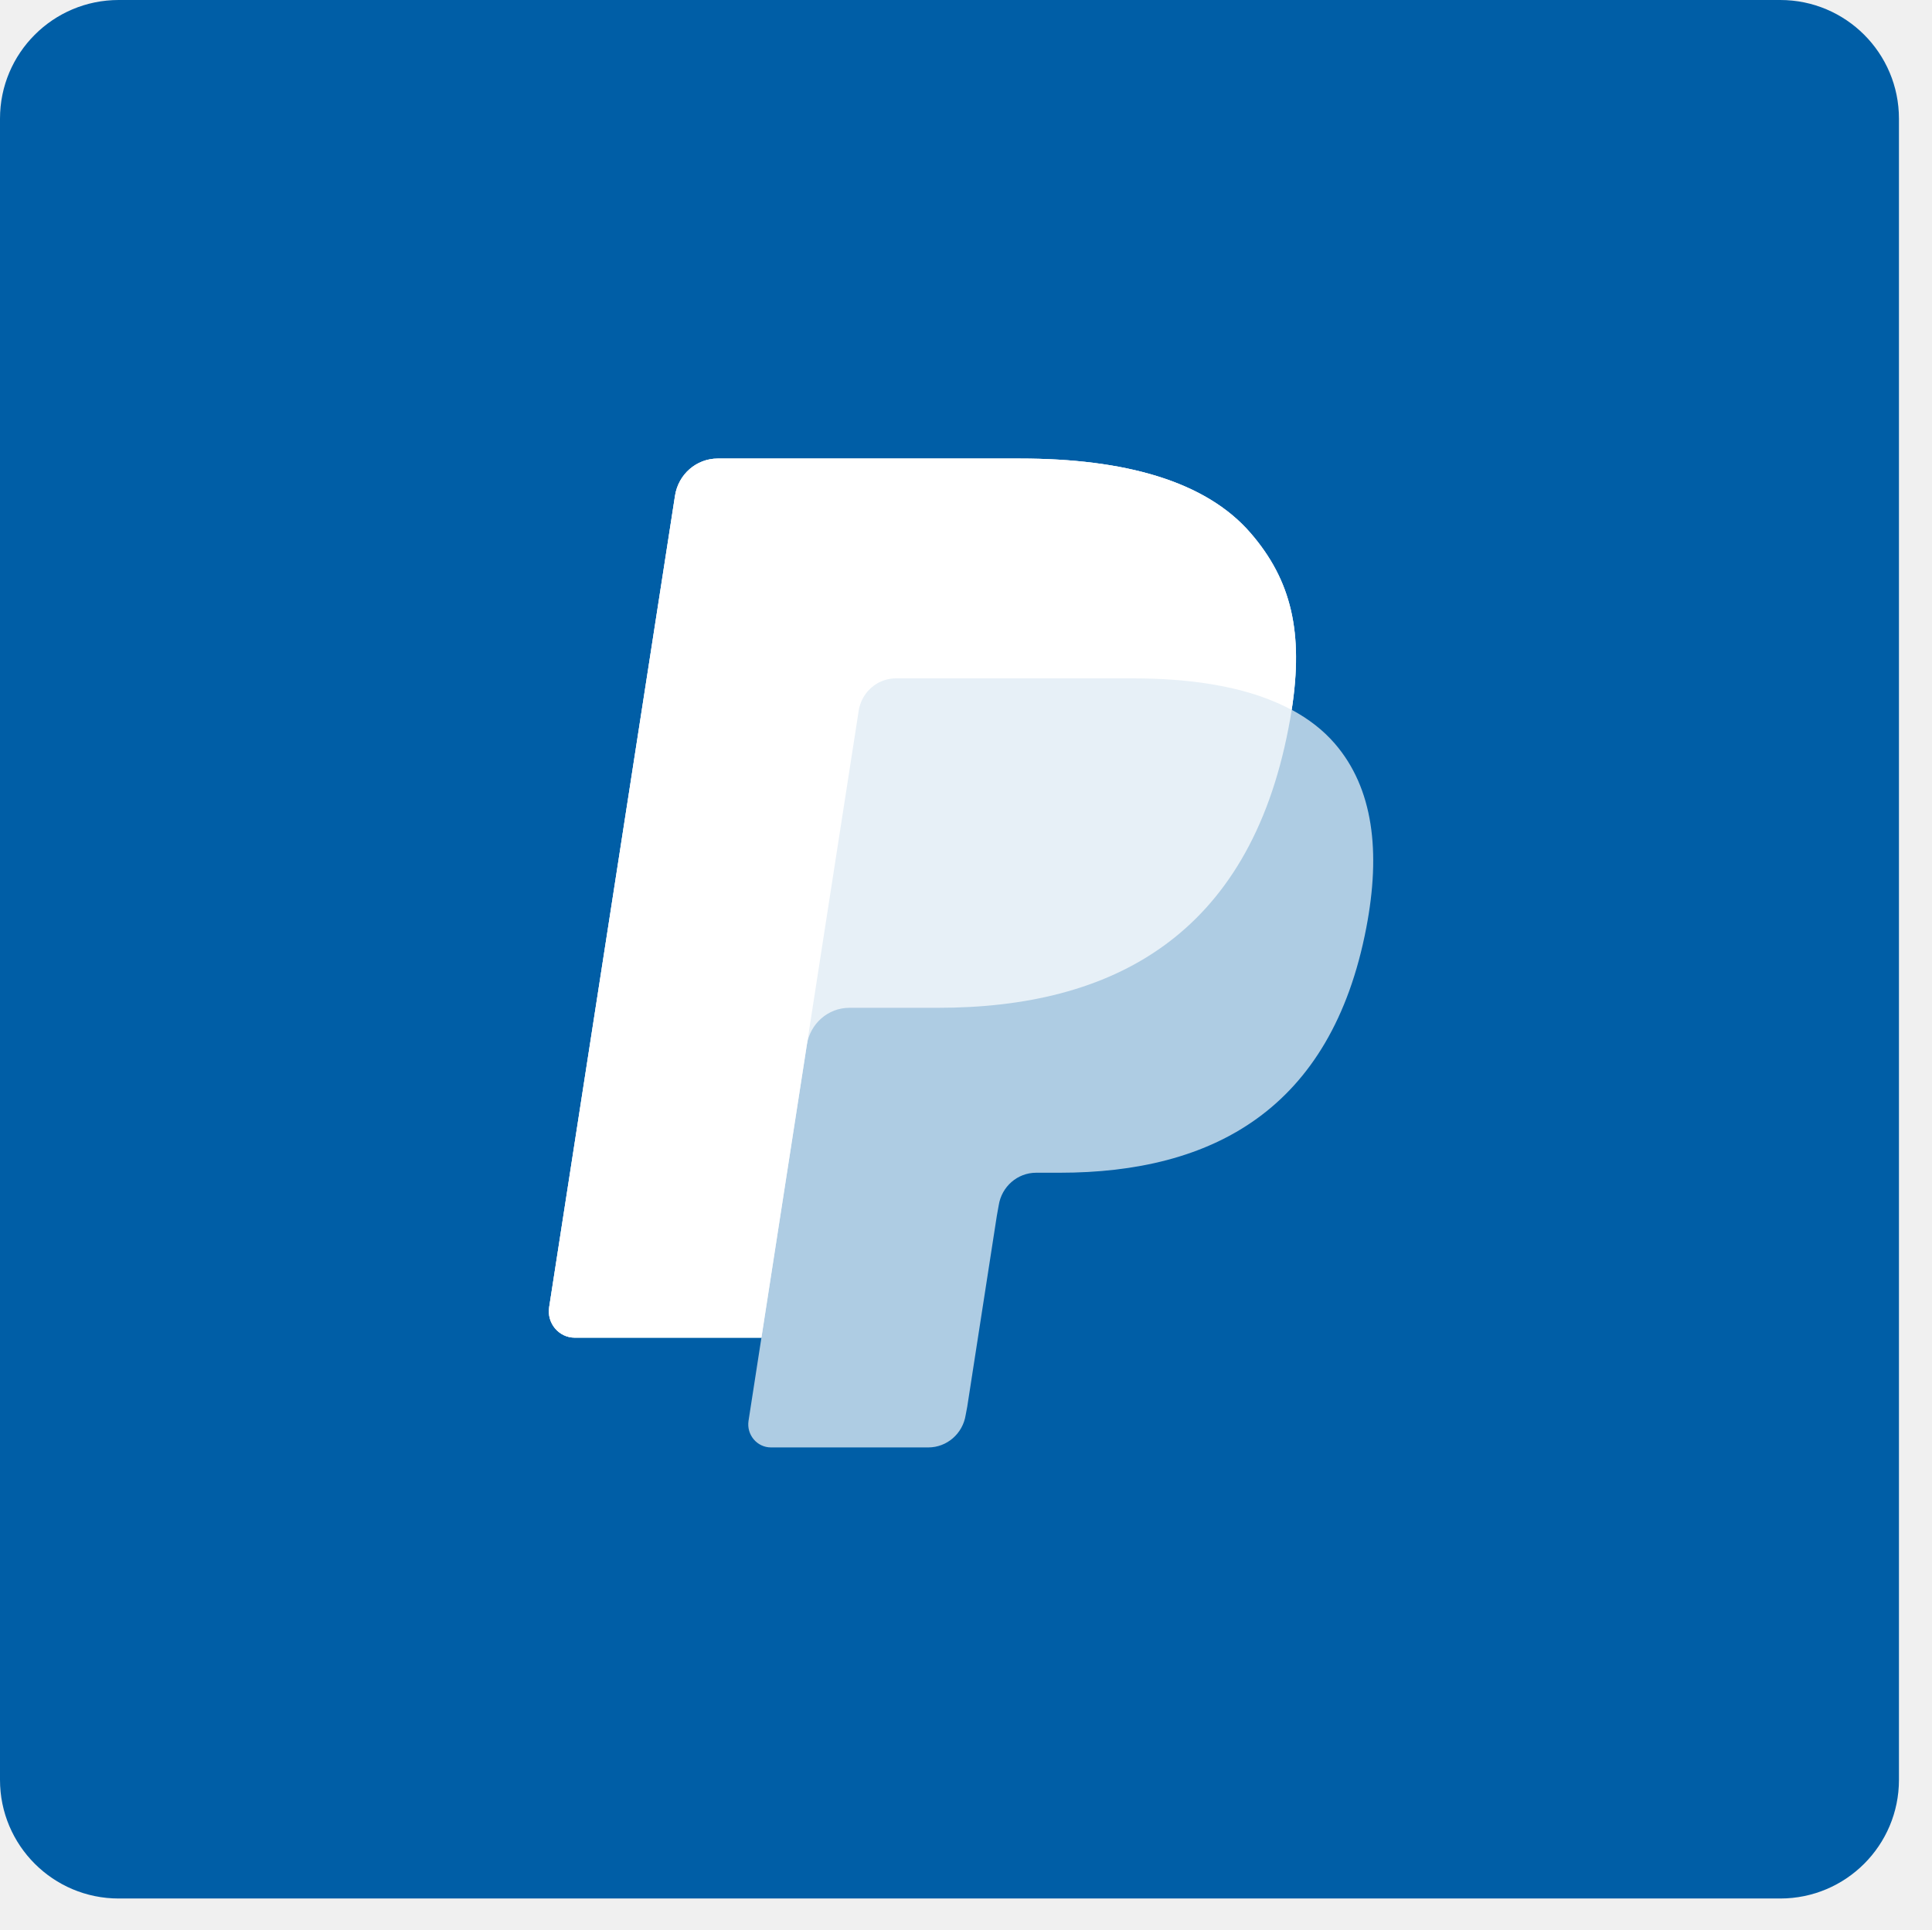
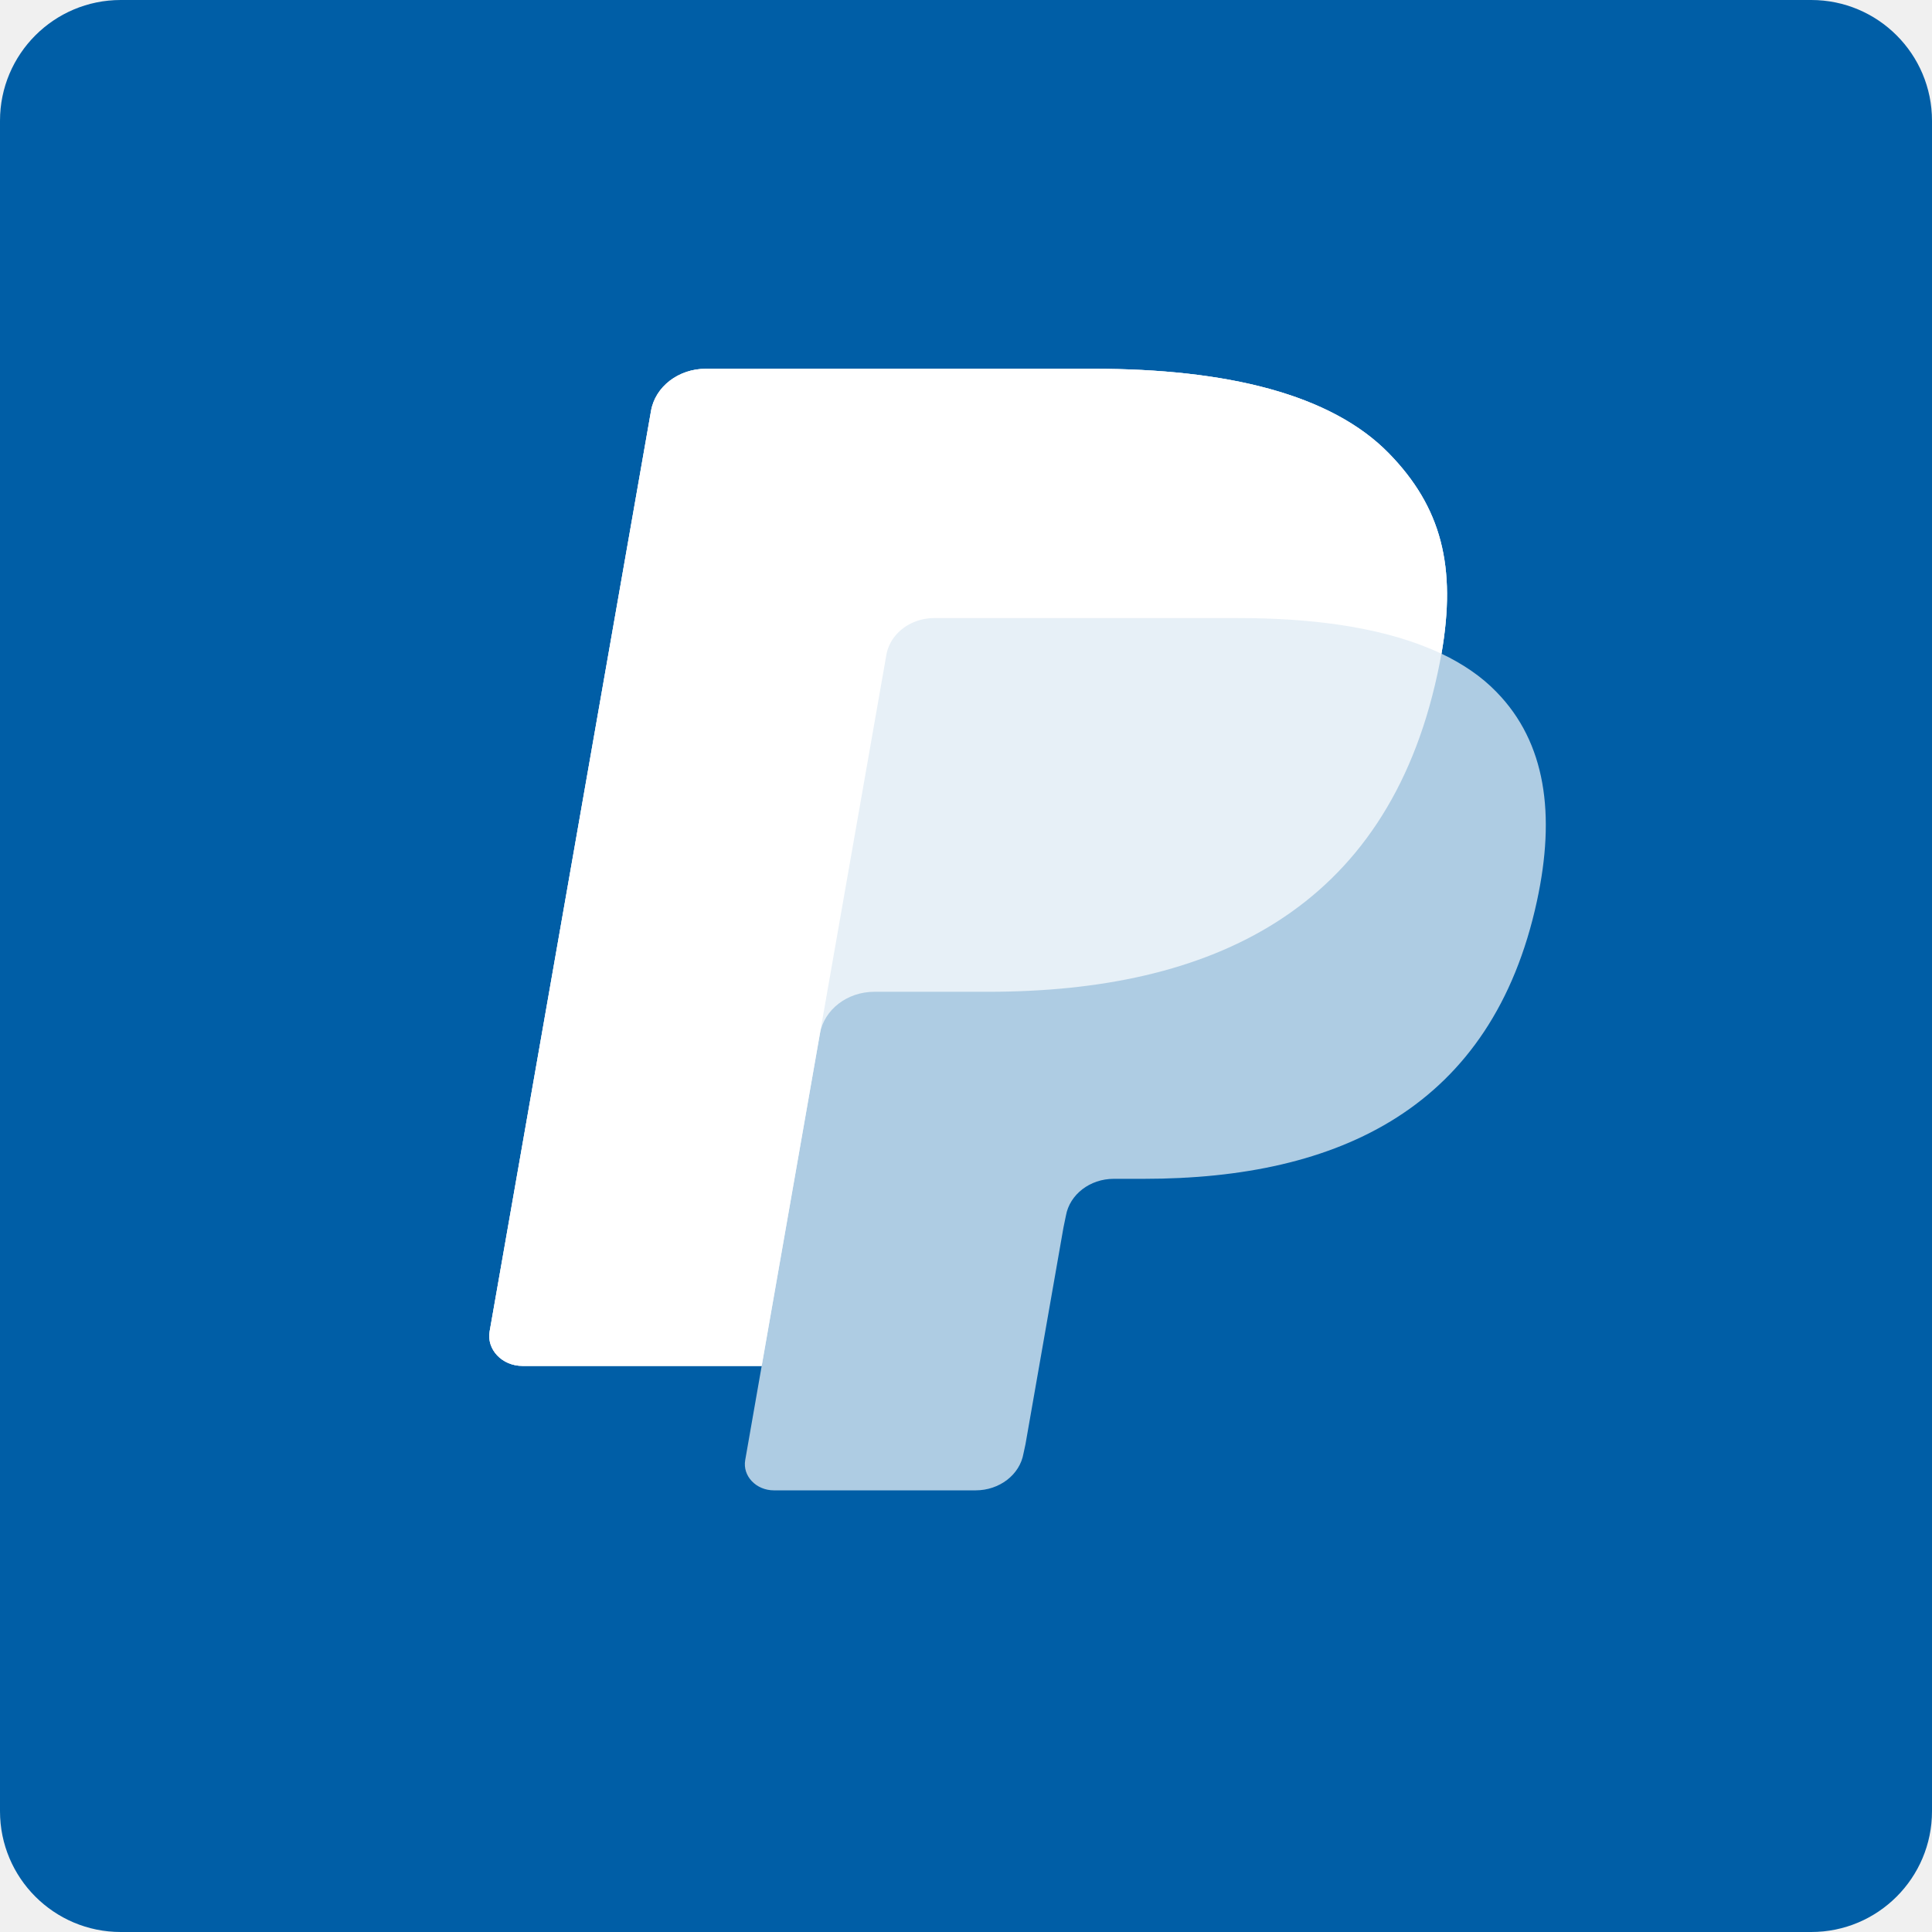
- <svg xmlns="http://www.w3.org/2000/svg" version="1.1" width="32.557" height="32.519" enable-background="new 0 0 404.655 98.179" xml:space="preserve" style="">
-   <rect id="backgroundrect" width="100%" height="100%" x="0" y="0" fill="none" stroke="none" class="" style="" />
-   <g class="currentLayer" style="">
-     <g id="svg_14" class="">
- </g>
-     <g id="svg_15" class="">
- </g>
-     <g id="svg_16" class="">
- </g>
-     <g id="svg_17" class="">
- </g>
-     <g id="svg_18" class="">
- </g>
-     <g id="svg_19" class="">
- </g>
-     <rect fill="#005ea6" rx="2" stroke-dashoffset="" fill-rule="nonzero" id="svg_1" x="0" y="0" width="32" height="32" style="color: rgb(0, 94, 166); border-radius: 5px;" class="" />
-     <rect fill="#005ea6" stroke-dashoffset="" fill-rule="nonzero" id="svg_3" x="21" y="14" width="0" height="0" style="color: rgb(0, 94, 166);" />
-     <g id="svg_10" class="">
-       <path opacity="0.68" fill="#FFFFFF" d="M21.767,11.964 c0.2,-1.297 -0.001,-2.179 -0.691,-2.978 C20.317,8.106 18.945,7.729 17.19,7.729 H12.095 c-0.359,0 -0.664,0.265 -0.72,0.626 L9.254,22.033 c-0.042,0.27 0.163,0.514 0.432,0.514 h3.145 l-0.217,1.4 c-0.037,0.236 0.143,0.45 0.378,0.45 H15.643 c0.314,0 0.581,-0.232 0.63,-0.547 l0.026,-0.137 l0.499,-3.22 l0.032,-0.178 c0.049,-0.315 0.316,-0.548 0.63,-0.548 h0.397 c2.568,0 4.579,-1.061 5.167,-4.129 c0.246,-1.282 0.119,-2.352 -0.531,-3.105 C22.296,12.305 22.052,12.117 21.767,11.964 L21.767,11.964 " id="svg_11" />
-       <path opacity="0.7" fill="#FFFFFF" d="M21.767,11.964 c0.2,-1.297 -0.001,-2.179 -0.691,-2.978 C20.317,8.106 18.945,7.729 17.19,7.729 H12.095 c-0.359,0 -0.664,0.265 -0.72,0.626 L9.254,22.033 c-0.042,0.27 0.163,0.514 0.432,0.514 h3.145 l0.79,-5.094 l-0.025,0.16 c0.056,-0.36 0.359,-0.626 0.717,-0.626 h1.495 c2.936,0 5.235,-1.213 5.906,-4.72 C21.735,12.163 21.752,12.062 21.767,11.964 " id="svg_12" />
-       <path fill="#FFFFFF" d="M14.47,11.981 c0.034,-0.217 0.17,-0.394 0.355,-0.484 c0.084,-0.041 0.177,-0.063 0.275,-0.063 h3.993 c0.473,0 0.914,0.032 1.317,0.098 c0.115,0.019 0.227,0.041 0.336,0.065 c0.109,0.025 0.215,0.052 0.317,0.083 c0.051,0.015 0.102,0.031 0.151,0.048 c0.198,0.067 0.383,0.146 0.552,0.237 c0.2,-1.297 -0.001,-2.179 -0.691,-2.978 C20.317,8.106 18.945,7.729 17.19,7.729 H12.095 c-0.359,0 -0.664,0.265 -0.72,0.626 L9.254,22.033 c-0.042,0.27 0.163,0.514 0.432,0.514 h3.145 l0.79,-5.094 L14.47,11.981 z" id="svg_13" />
+ <svg xmlns="http://www.w3.org/2000/svg" width="32px" height="32px" viewBox="0 0 32 32" version="1.1">
+   <defs />
+   <g id="Page-1" stroke="none" stroke-width="1" fill="none" fill-rule="evenodd">
+     <g id="neteller">
+       <rect id="Rectangle-6-Copy" fill="#005ea6" x="0" y="0" width="32" height="32" rx="2" />
+       <g id="svg_1">
+         <path opacity="0.68" fill="#FFFFFF" d="M23.875,10.827 c0.252,-1.445 -0.002,-2.428 -0.871,-3.319 C22.047,6.528 20.319,6.108 18.108,6.108 H11.69 c-0.452,0 -0.837,0.296 -0.907,0.697 L8.11,22.051 c-0.053,0.301 0.206,0.573 0.544,0.573 h3.962 l-0.273,1.56 c-0.046,0.263 0.18,0.501 0.476,0.501 H16.159 c0.395,0 0.732,-0.259 0.793,-0.61 l0.033,-0.153 l0.629,-3.589 l0.041,-0.198 c0.062,-0.351 0.398,-0.61 0.793,-0.61 h0.5 c3.236,0 5.769,-1.182 6.509,-4.602 c0.309,-1.429 0.149,-2.622 -0.669,-3.46 C24.542,11.208 24.234,10.998 23.875,10.827 L23.875,10.827 " id="svg_2" />
+         <path opacity="0.7" fill="#FFFFFF" d="M23.875,10.827 c0.252,-1.445 -0.002,-2.428 -0.871,-3.319 C22.047,6.528 20.319,6.108 18.108,6.108 H11.69 c-0.452,0 -0.837,0.296 -0.907,0.697 L8.11,22.051 c-0.053,0.301 0.206,0.573 0.544,0.573 h3.962 l0.995,-5.678 l-0.031,0.178 c0.07,-0.402 0.452,-0.697 0.904,-0.697 h1.883 c3.699,0 6.595,-1.352 7.441,-5.261 C23.834,11.05 23.855,10.938 23.875,10.827 " id="svg_3" />
+         <path fill="#FFFFFF" d="M14.681,10.847 c0.042,-0.241 0.215,-0.439 0.447,-0.539 c0.105,-0.045 0.223,-0.071 0.347,-0.071 h5.031 c0.596,0 1.152,0.035 1.66,0.109 c0.145,0.021 0.286,0.045 0.424,0.073 c0.137,0.027 0.27,0.058 0.399,0.092 c0.065,0.017 0.128,0.035 0.19,0.053 c0.249,0.075 0.482,0.162 0.696,0.264 c0.252,-1.445 -0.002,-2.428 -0.871,-3.319 C22.047,6.528 20.319,6.108 18.108,6.108 H11.69 c-0.452,0 -0.837,0.296 -0.907,0.697 L8.11,22.051 c-0.053,0.301 0.206,0.573 0.544,0.573 h3.962 l0.995,-5.678 L14.681,10.847 z" id="svg_4" />
+       </g>
    </g>
  </g>
</svg>
